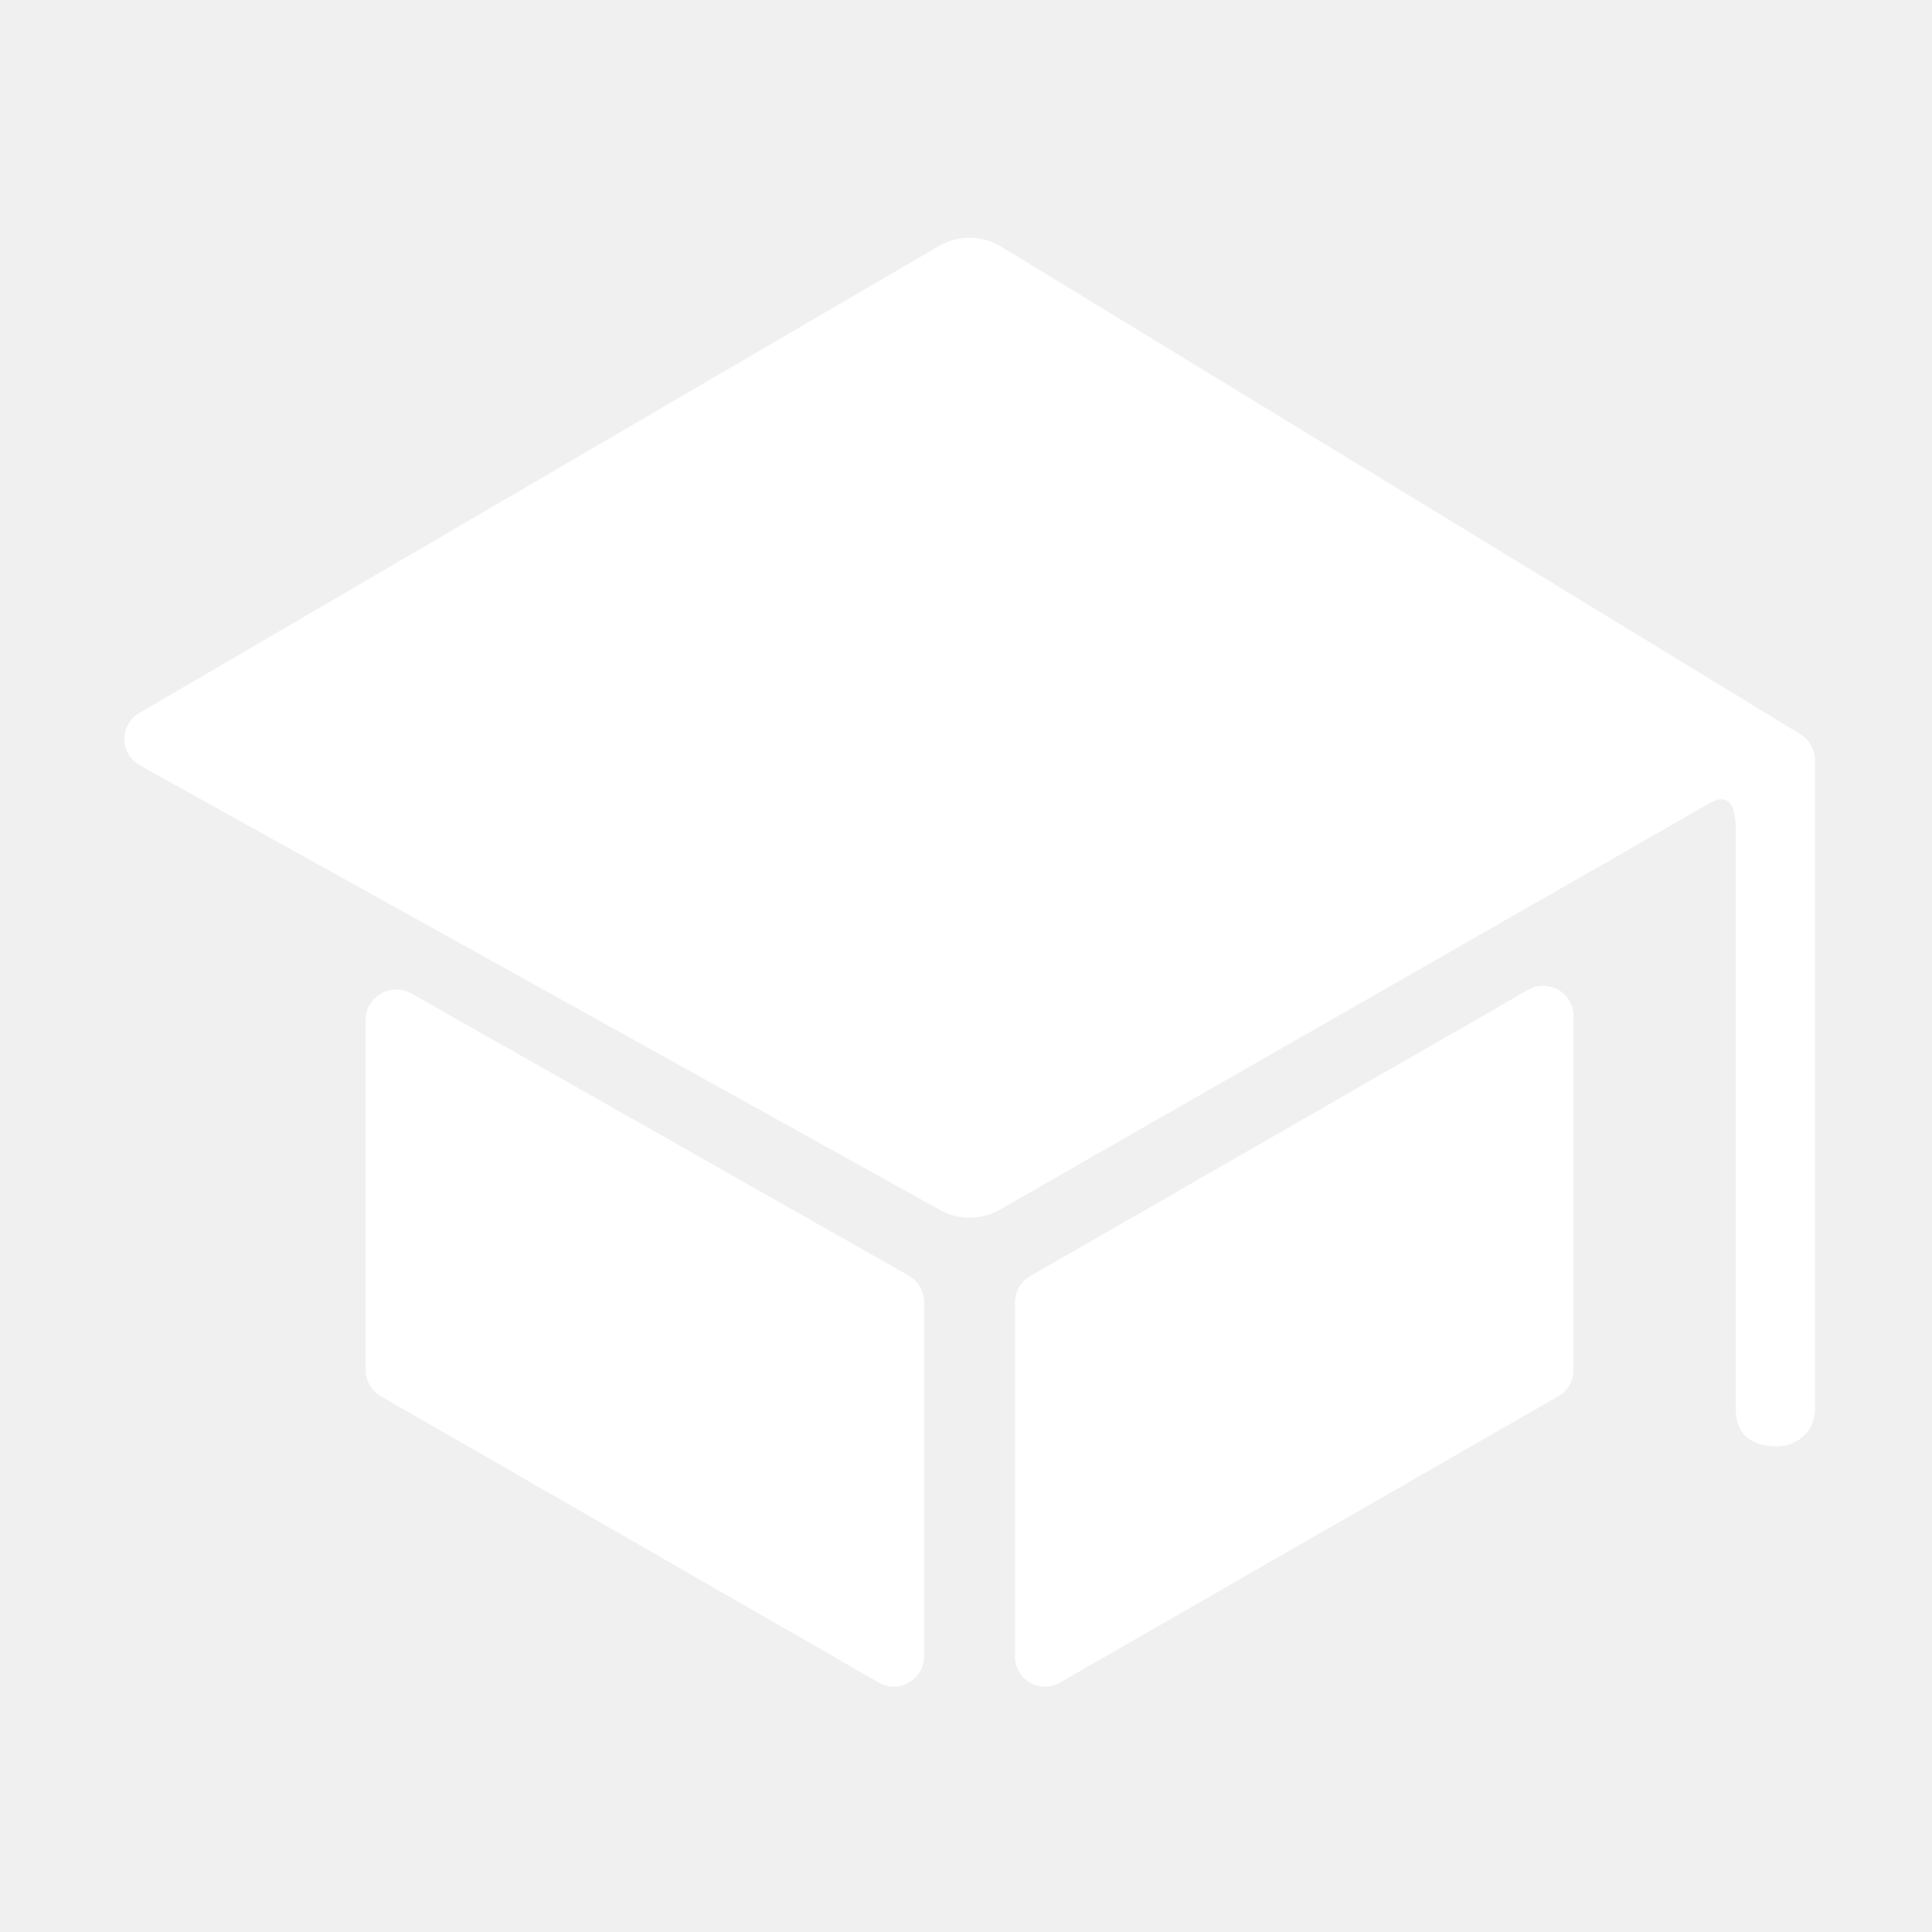
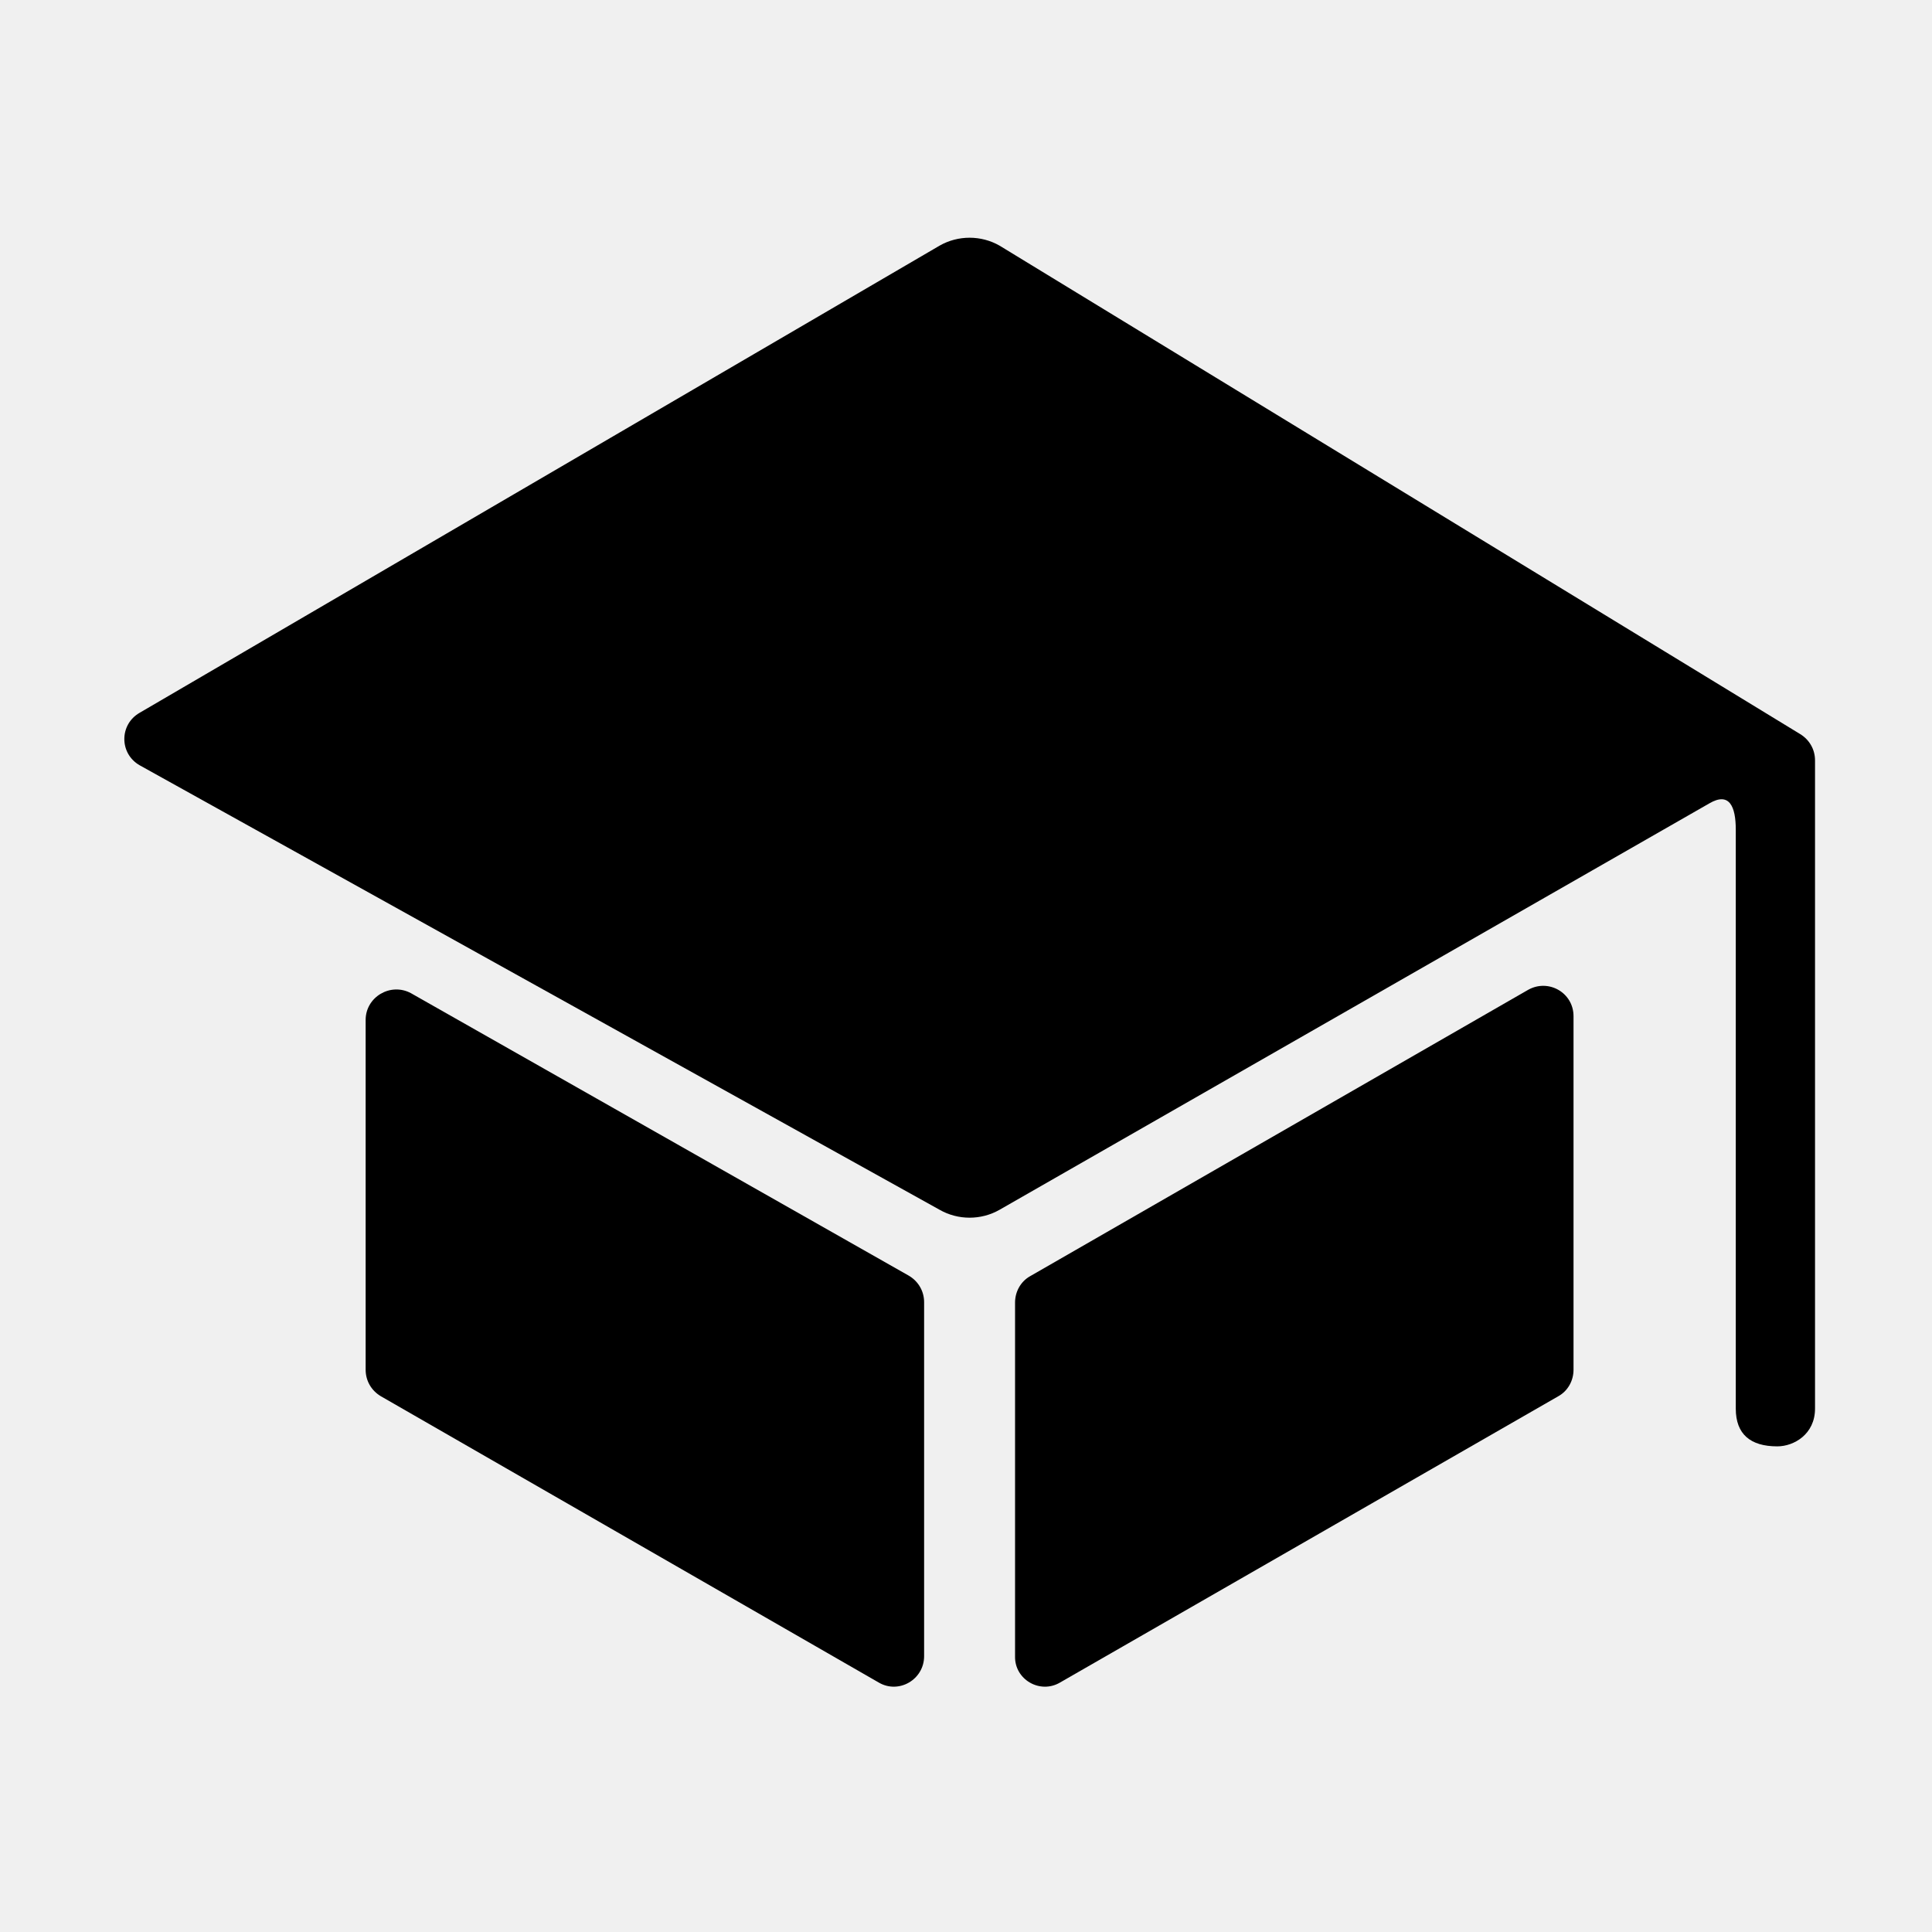
- <svg xmlns="http://www.w3.org/2000/svg" viewBox="0 0 512 512" style="fill:#ffffff;">
+ <svg xmlns="http://www.w3.org/2000/svg" viewBox="0 0 512 512">
  <path d="M96.9 270.3V363c0 2.9 1.5 5.5 4 7l132 75.9c5.3 3.1 12-.8 12-7v-93.8c0-2.9-1.5-5.5-4-7l-132-74.9c-5.4-2.9-12 1-12 7.1zM280.9 445.9L413 370c2.5-1.4 4-4.1 4-7v-93.7c0-6.2-6.6-10-12-7l-132 75.9c-2.5 1.4-4 4.1-4 7V439c-.1 6.1 6.6 10 11.9 6.9z" />
  <path d="M249 65.1L37 188.9c-5.4 3.1-5.4 10.8 0 13.9l212 117.8c4.9 2.8 11 2.8 15.9 0L453 212.9c5.3-3.1 7 .8 7 7v153.4c0 6.8 3.9 10 11 10 4.4 0 10-3.2 10-10V201.5c0-2.9-1.5-5.5-4-7L264.9 65.1c-4.9-2.8-11-2.8-15.9 0z" />
</svg>
